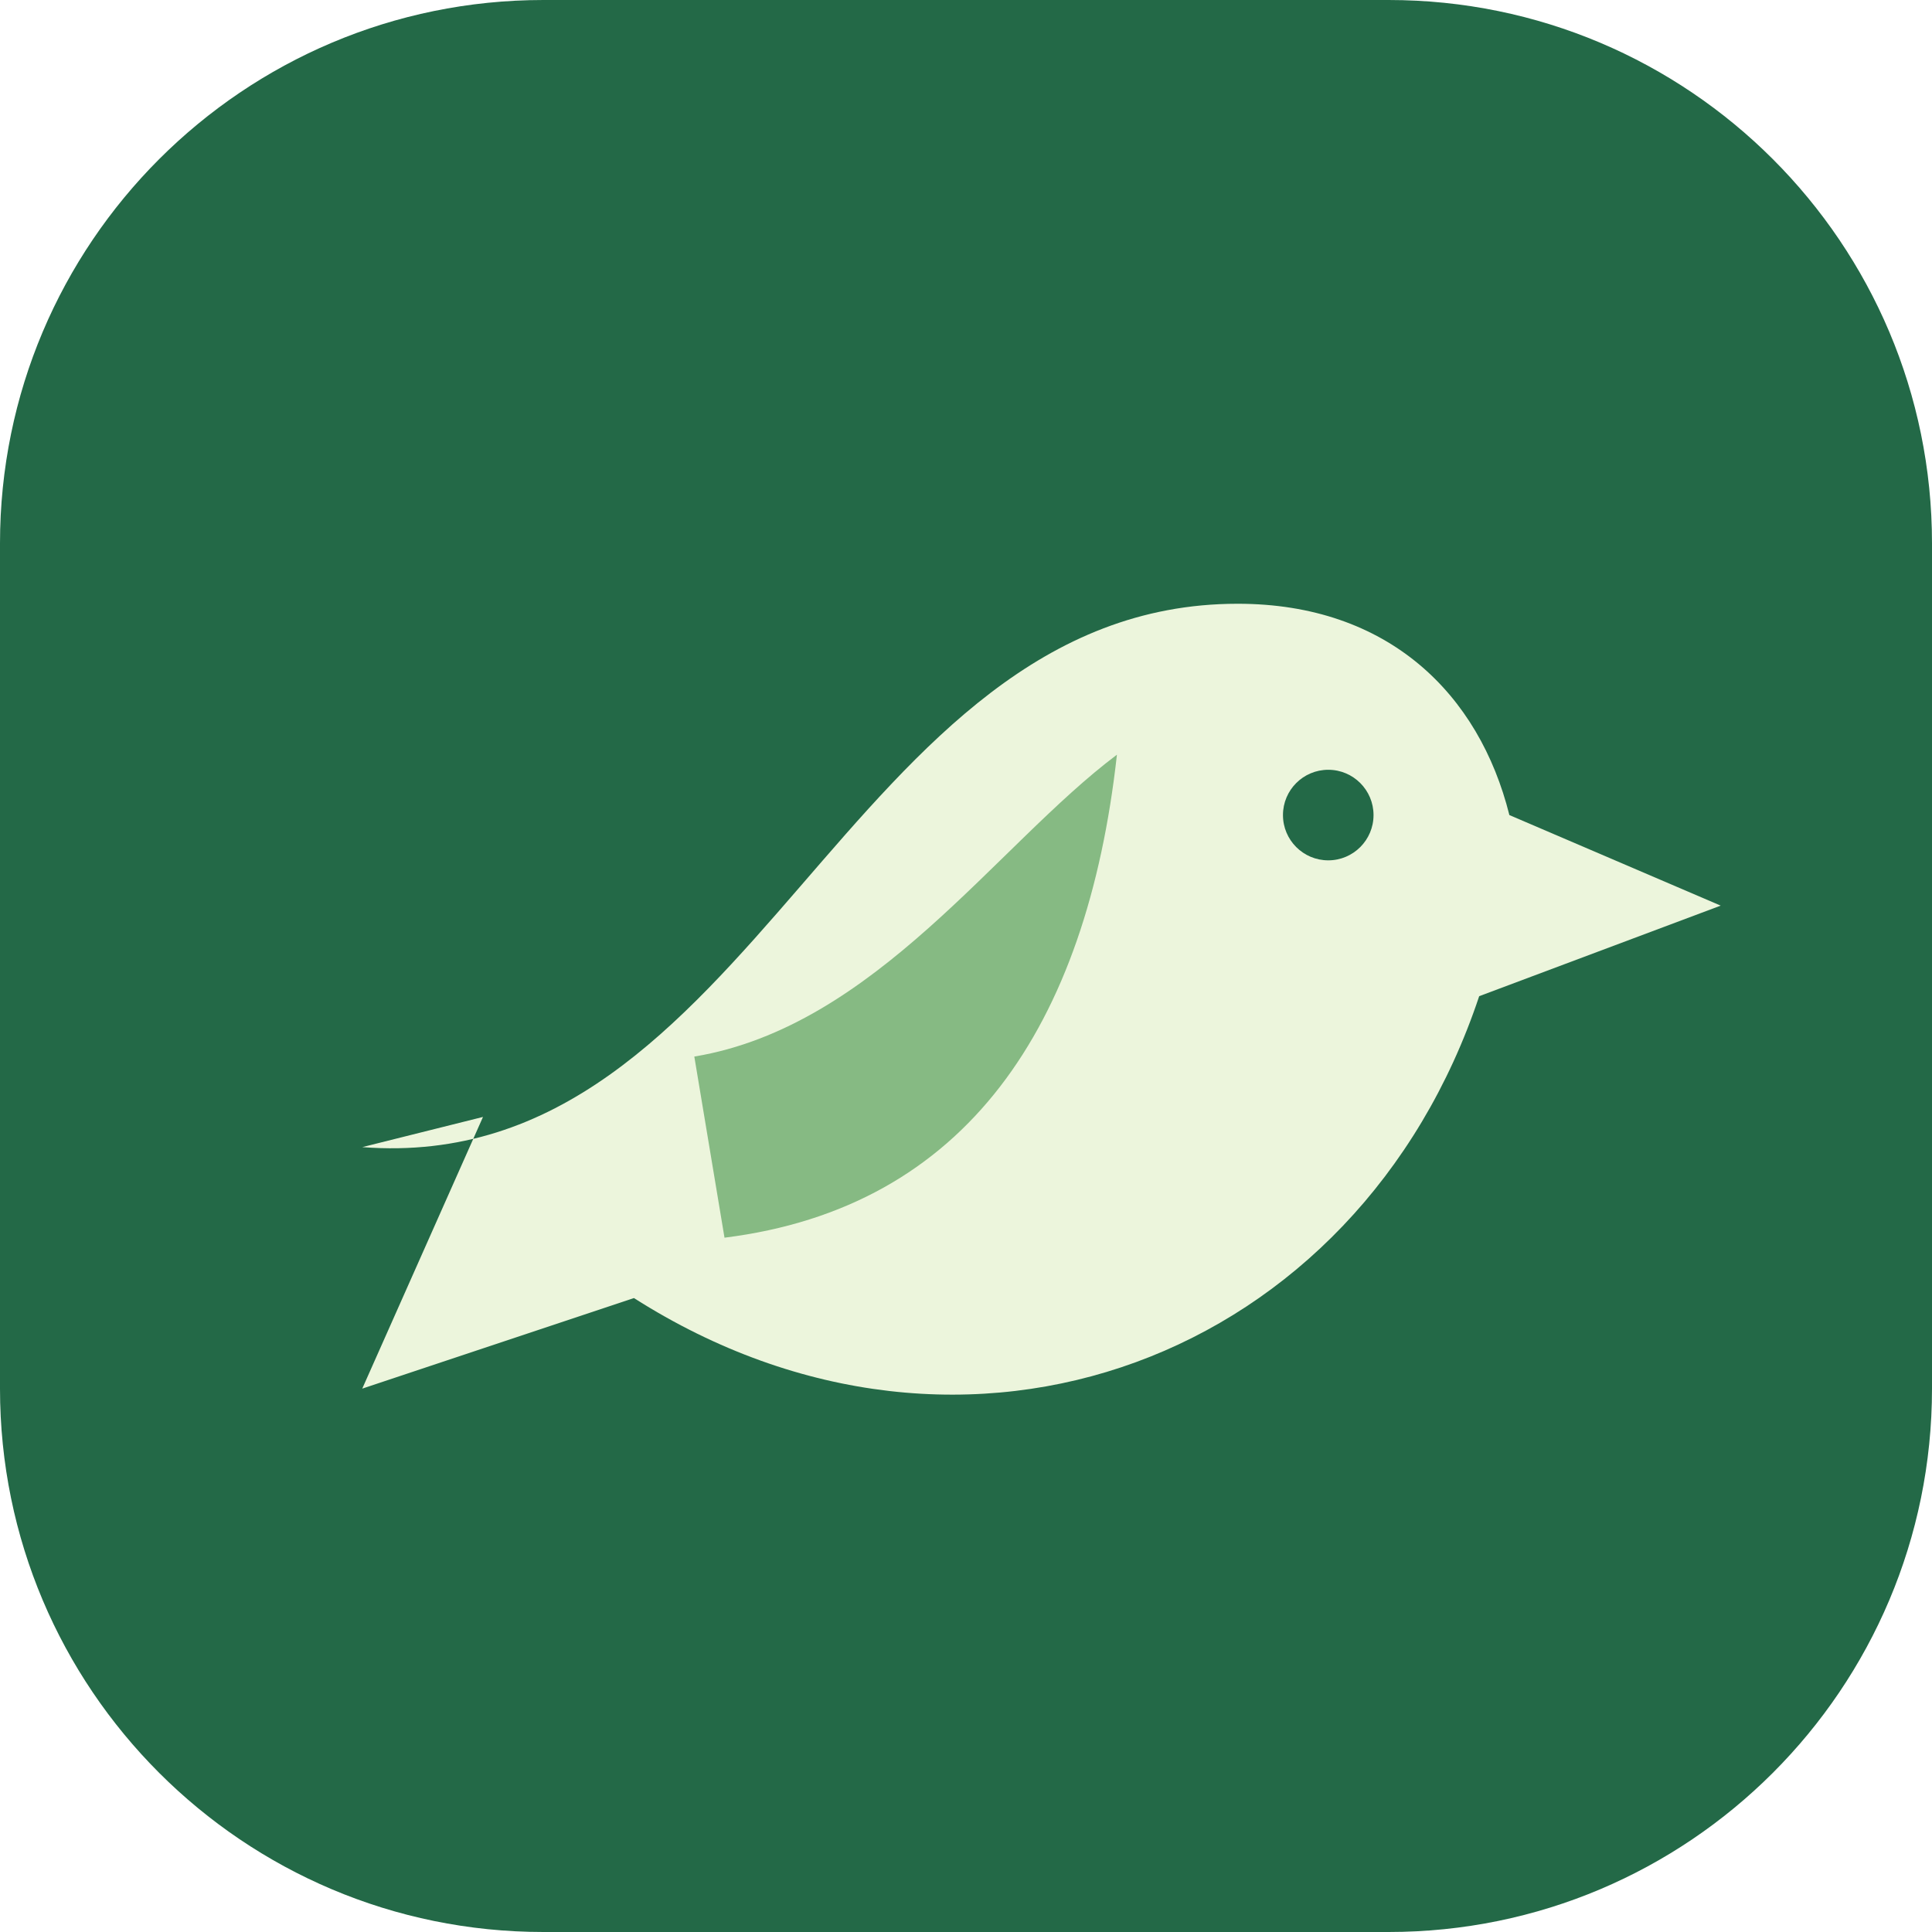
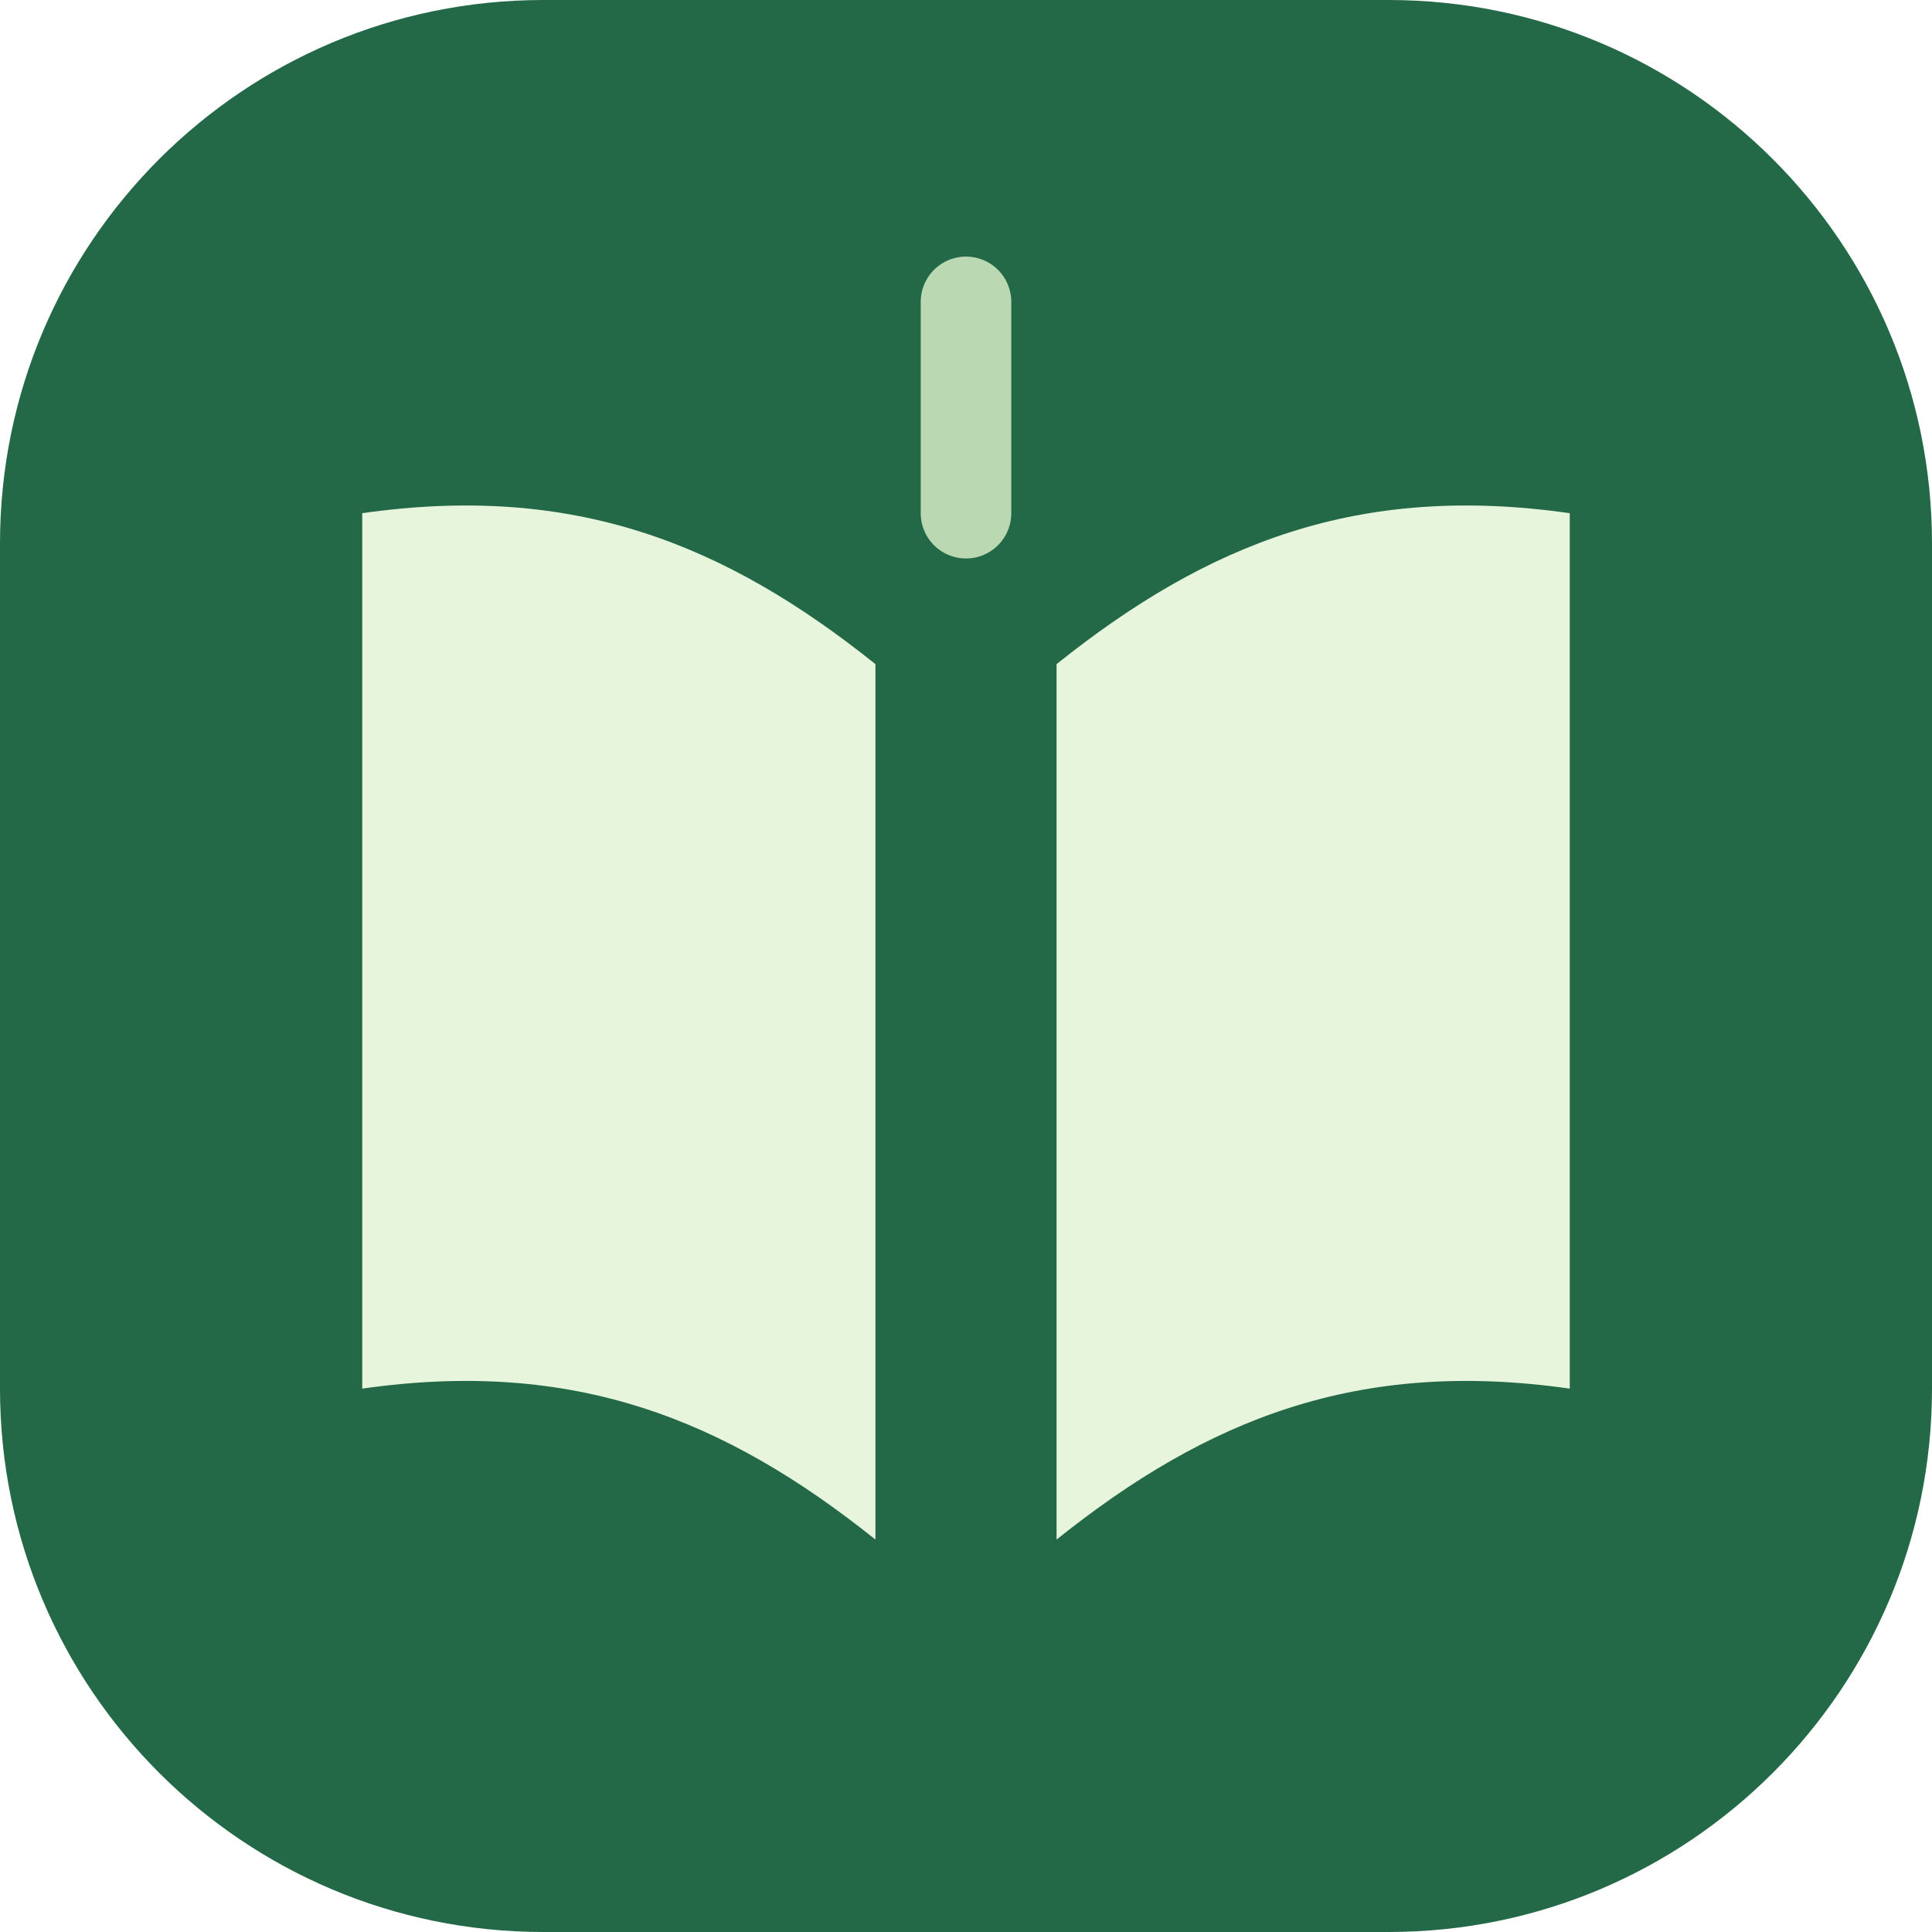
<svg xmlns="http://www.w3.org/2000/svg" viewBox="0 0 64 64">
  <rect width="64" height="64" rx="18" fill="#236947" />
-   <path d="M12 38c13 1 16-18 29-18 5 0 8 3 9 7l7 3-8 3c-4 12-17 17-28 10l-9 3 4-9z" fill="#ecf5dc" />
-   <path d="M23 35c6-1 10-7 14-10-1 9-5 15-13 16" fill="#86ba83" />
-   <circle cx="44" cy="27" r="1.5" fill="#236947" />
+   <path d="M12 17c7-1 12 1 17 5v29c-5-4-10-6-17-5V17Zm40 0c-7-1-12 1-17 5v29c5-4 10-6 17-5V17Z" fill="#e6f5dc" />
+   <path d="M32 10v7" stroke="#bad9b2" stroke-width="3" stroke-linecap="round" />
</svg>
